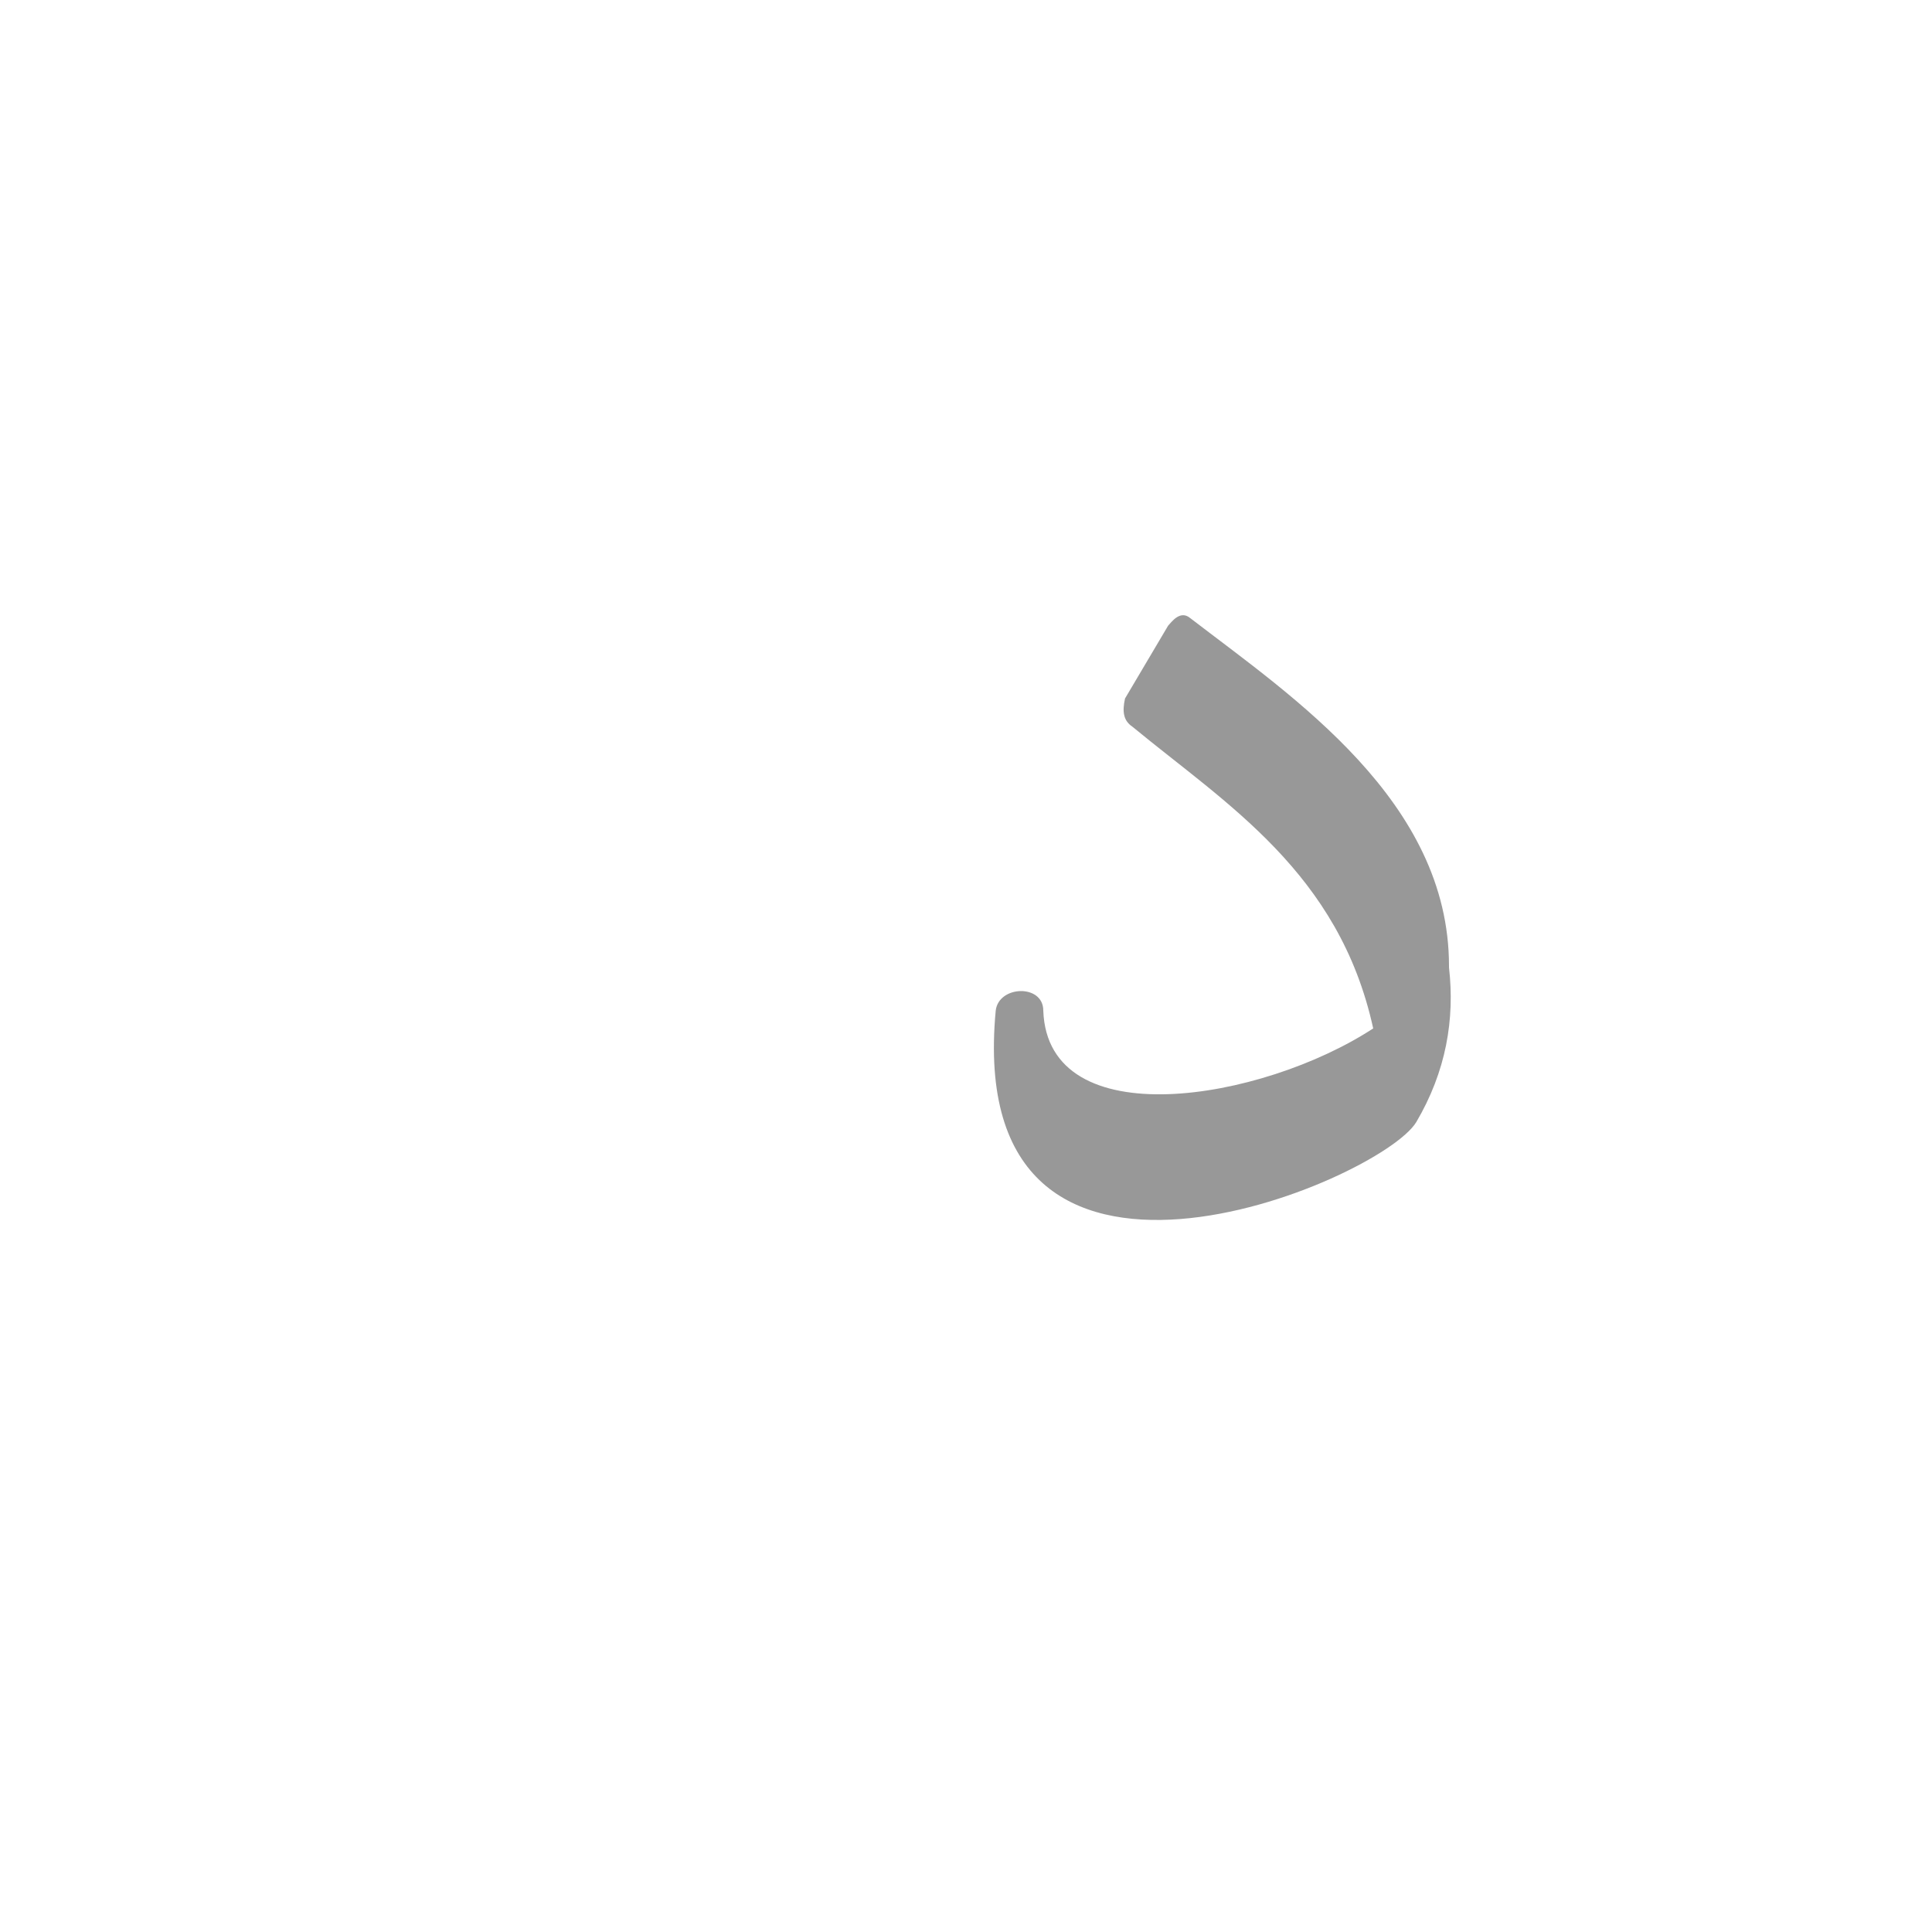
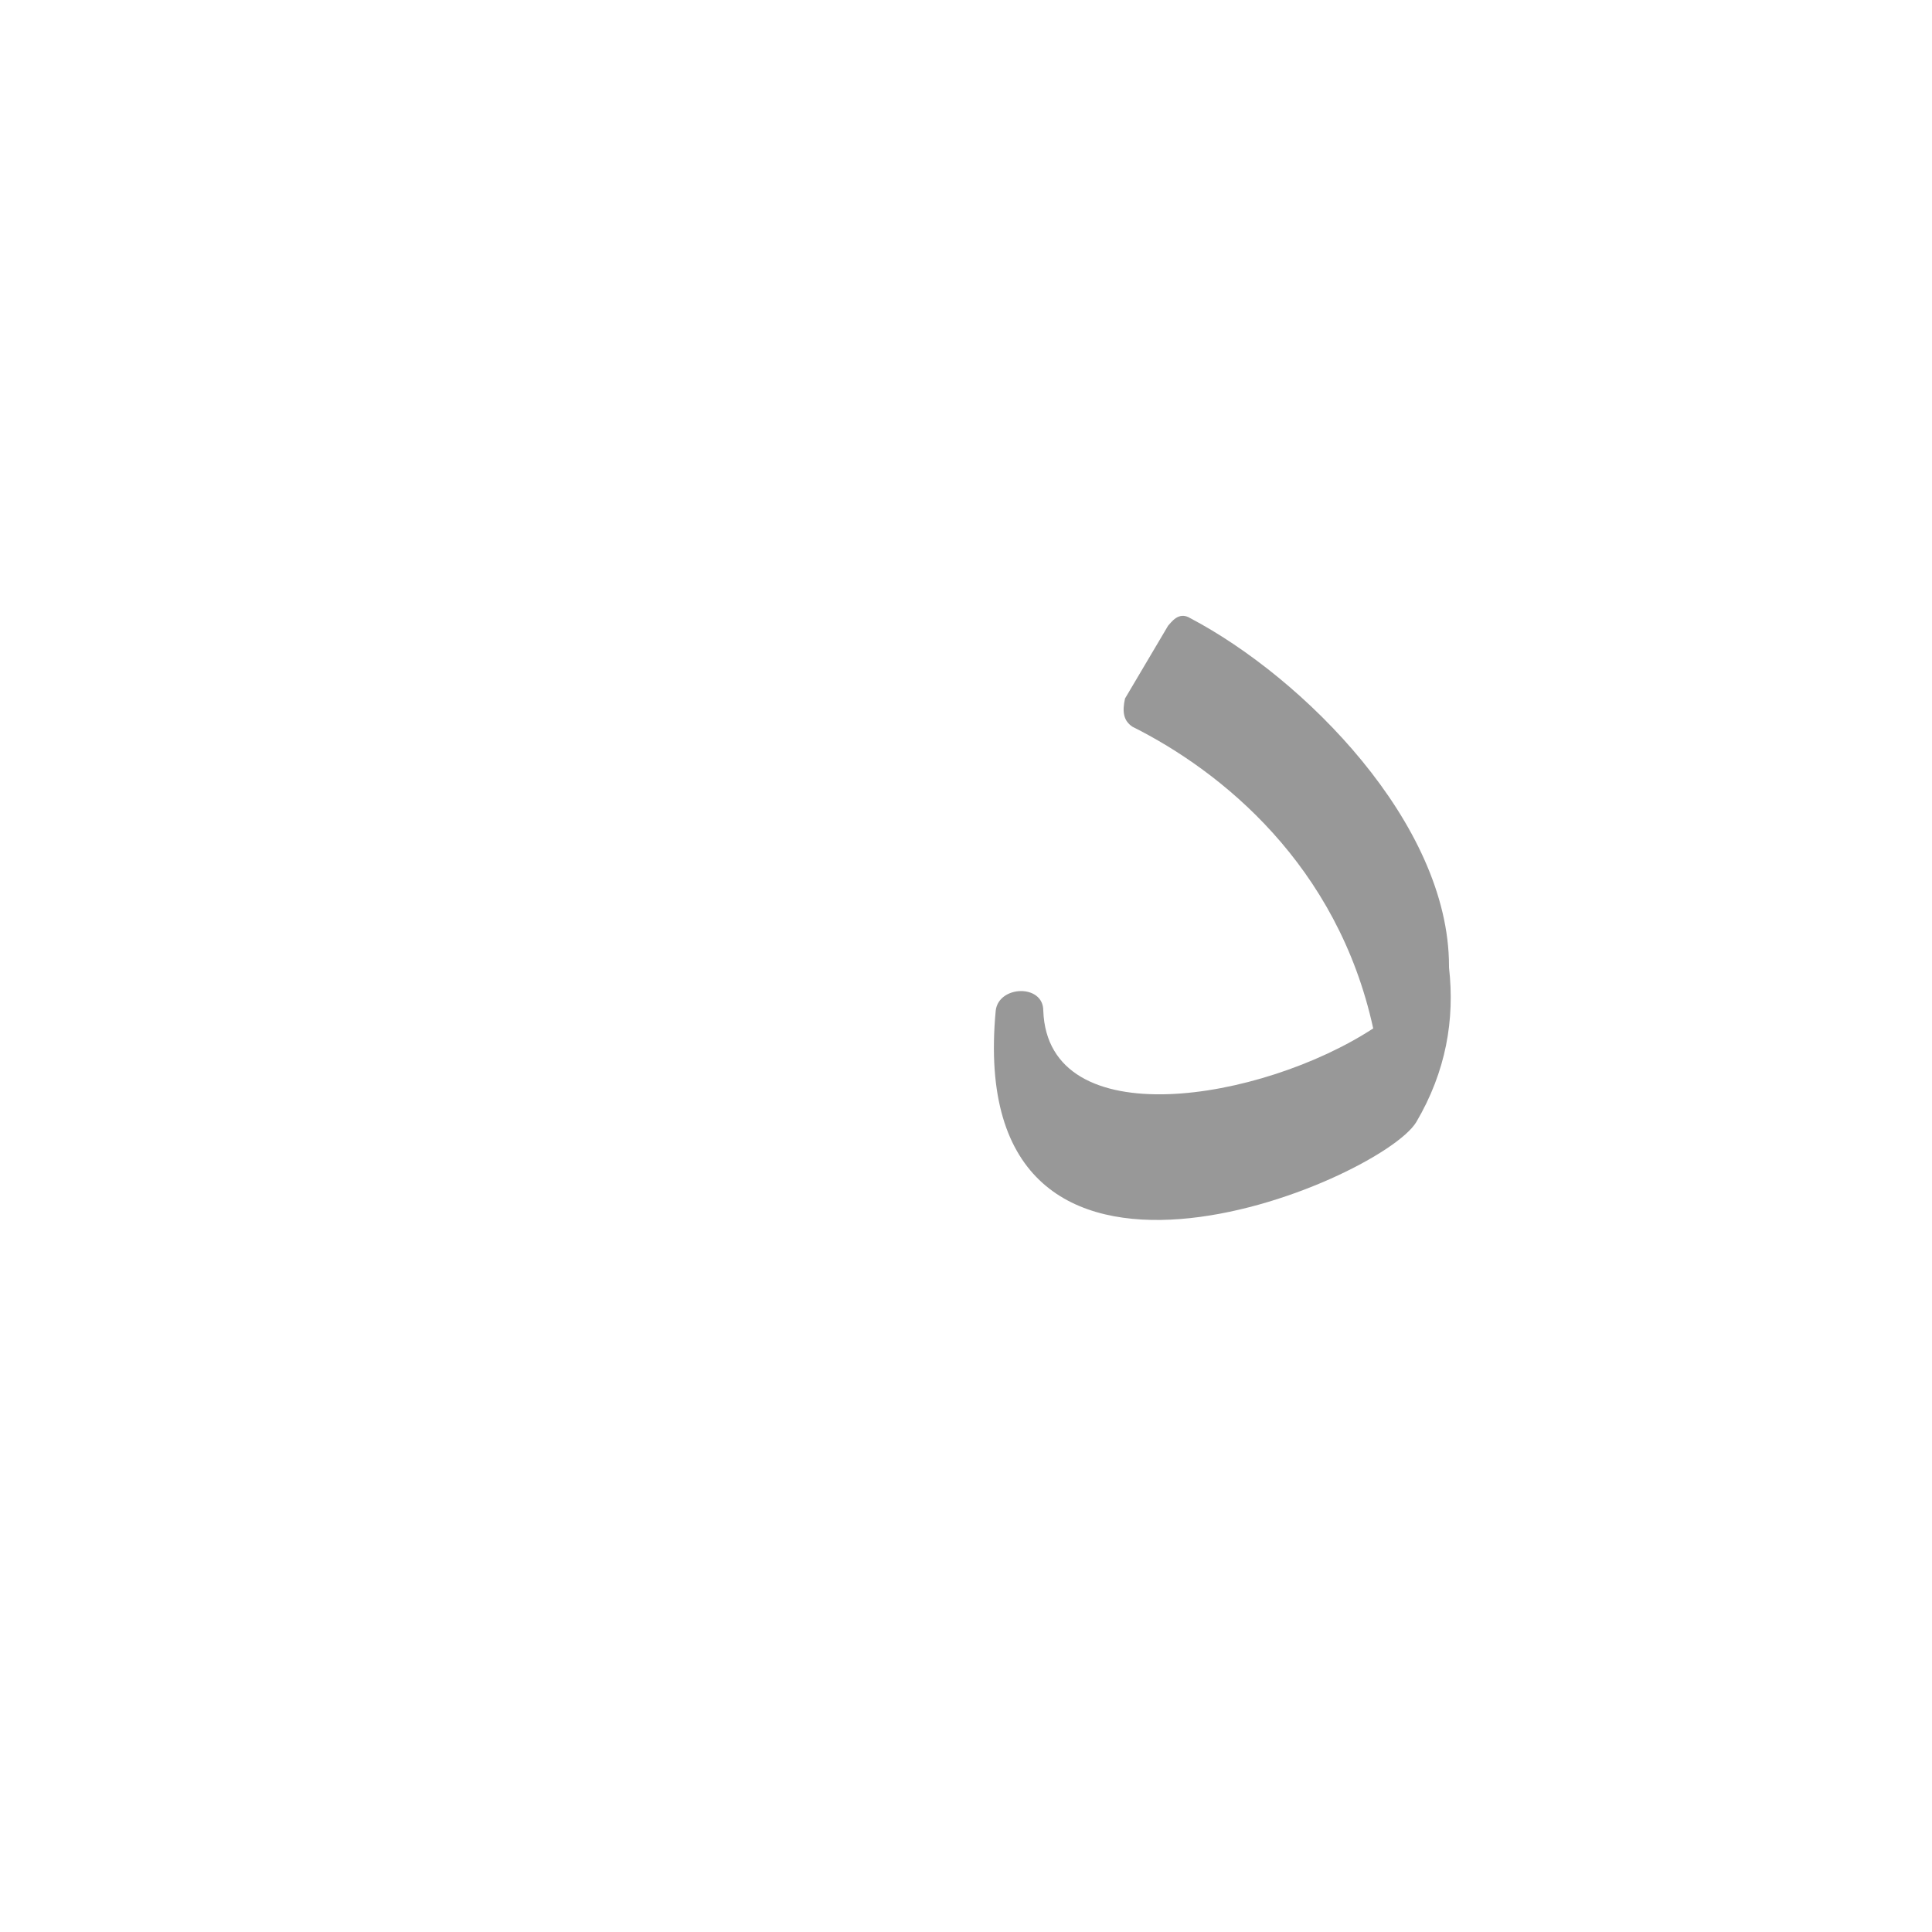
<svg xmlns="http://www.w3.org/2000/svg" xml:space="preserve" width="1300px" height="1300px" version="1.0" style="shape-rendering:geometricPrecision; text-rendering:geometricPrecision; image-rendering:optimizeQuality; fill-rule:evenodd; clip-rule:evenodd" viewBox="0 0 1300 1056">
  <defs>
    <style type="text/css">
   
    .fil2 {fill:#333333;fill-opacity:0.502}
    .fil0 {fill:#6666CC;fill-opacity:0.549}
    .fil1 {fill:#CC9933}
   
  </style>
  </defs>
  <g id="_100:master" visibility="hidden">
    <path class="fil0" d="M923 533c-1,-45 -20,-123 -161,-215 -6,-4 -7,-9 -5,-19l16 -56c1,-3 7,-10 15,-5 153,90 187,204 187,250l-52 45z" />
    <path class="fil1" d="M975 488c10,116 -68,162 -169,162 -137,0 -145,-49 -145,-114l0 -15c0,-9 5,-17 16,-17l8 0c10,0 16,8 16,16 0,32 34,49 106,49 56,0 90,-16 117,-38 18,-31 44,-40 51,-43z" />
  </g>
  <g id="Layer_x0020_1">
-     <path class="fil2" d="M975 529l0 0c4,35 -2,70 -22,104 -24,40 -305,159 -283,-75 2,-17 32,-18 32,0 3,85 147,61 222,12 -23,-105 -99,-151 -162,-203 -6,-4 -7,-10 -5,-19l29 -49c2,-2 8,-11 15,-5 69,53 174,123 174,234l0 1z" />
+     <path class="fil2" d="M975 529l0 0c4,35 -2,70 -22,104 -24,40 -305,159 -283,-75 2,-17 32,-18 32,0 3,85 147,61 222,12 -24,-110 -102,-173 -162,-203 -6,-4 -7,-10 -5,-19l29 -49c2,-2 7,-10 15,-5 76,40 174,138 174,234l0 1z" />
  </g>
</svg>
